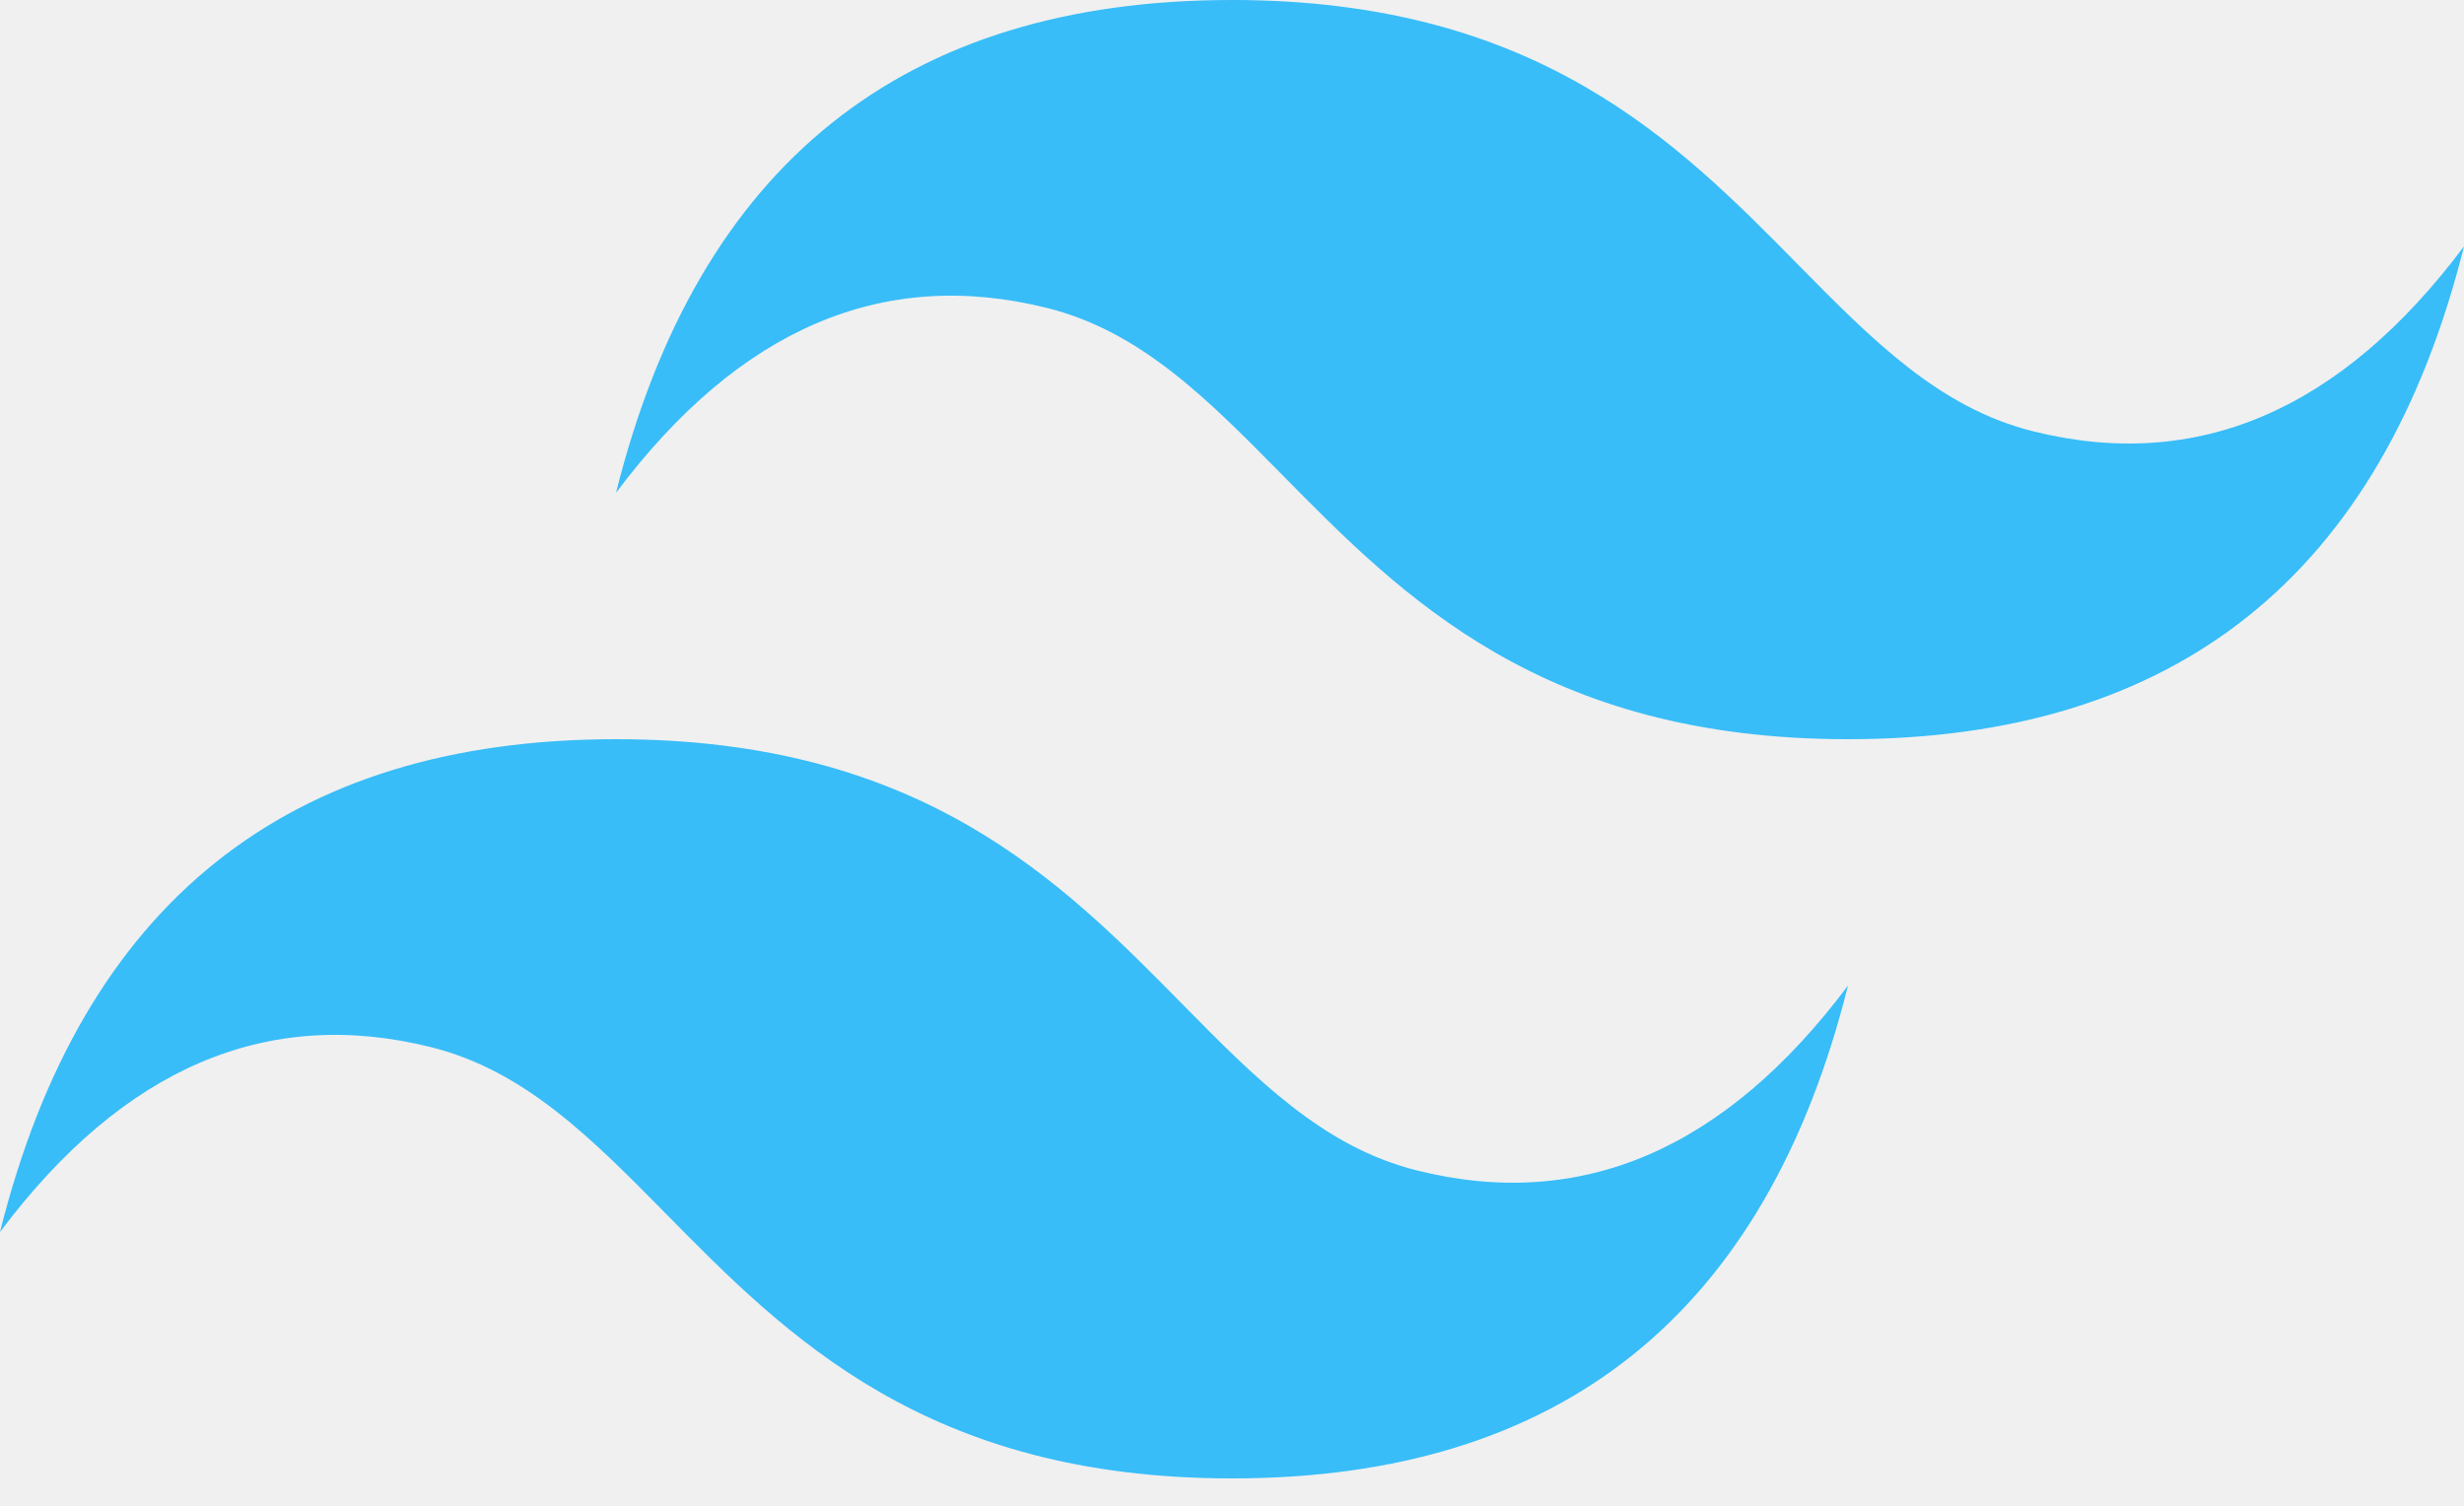
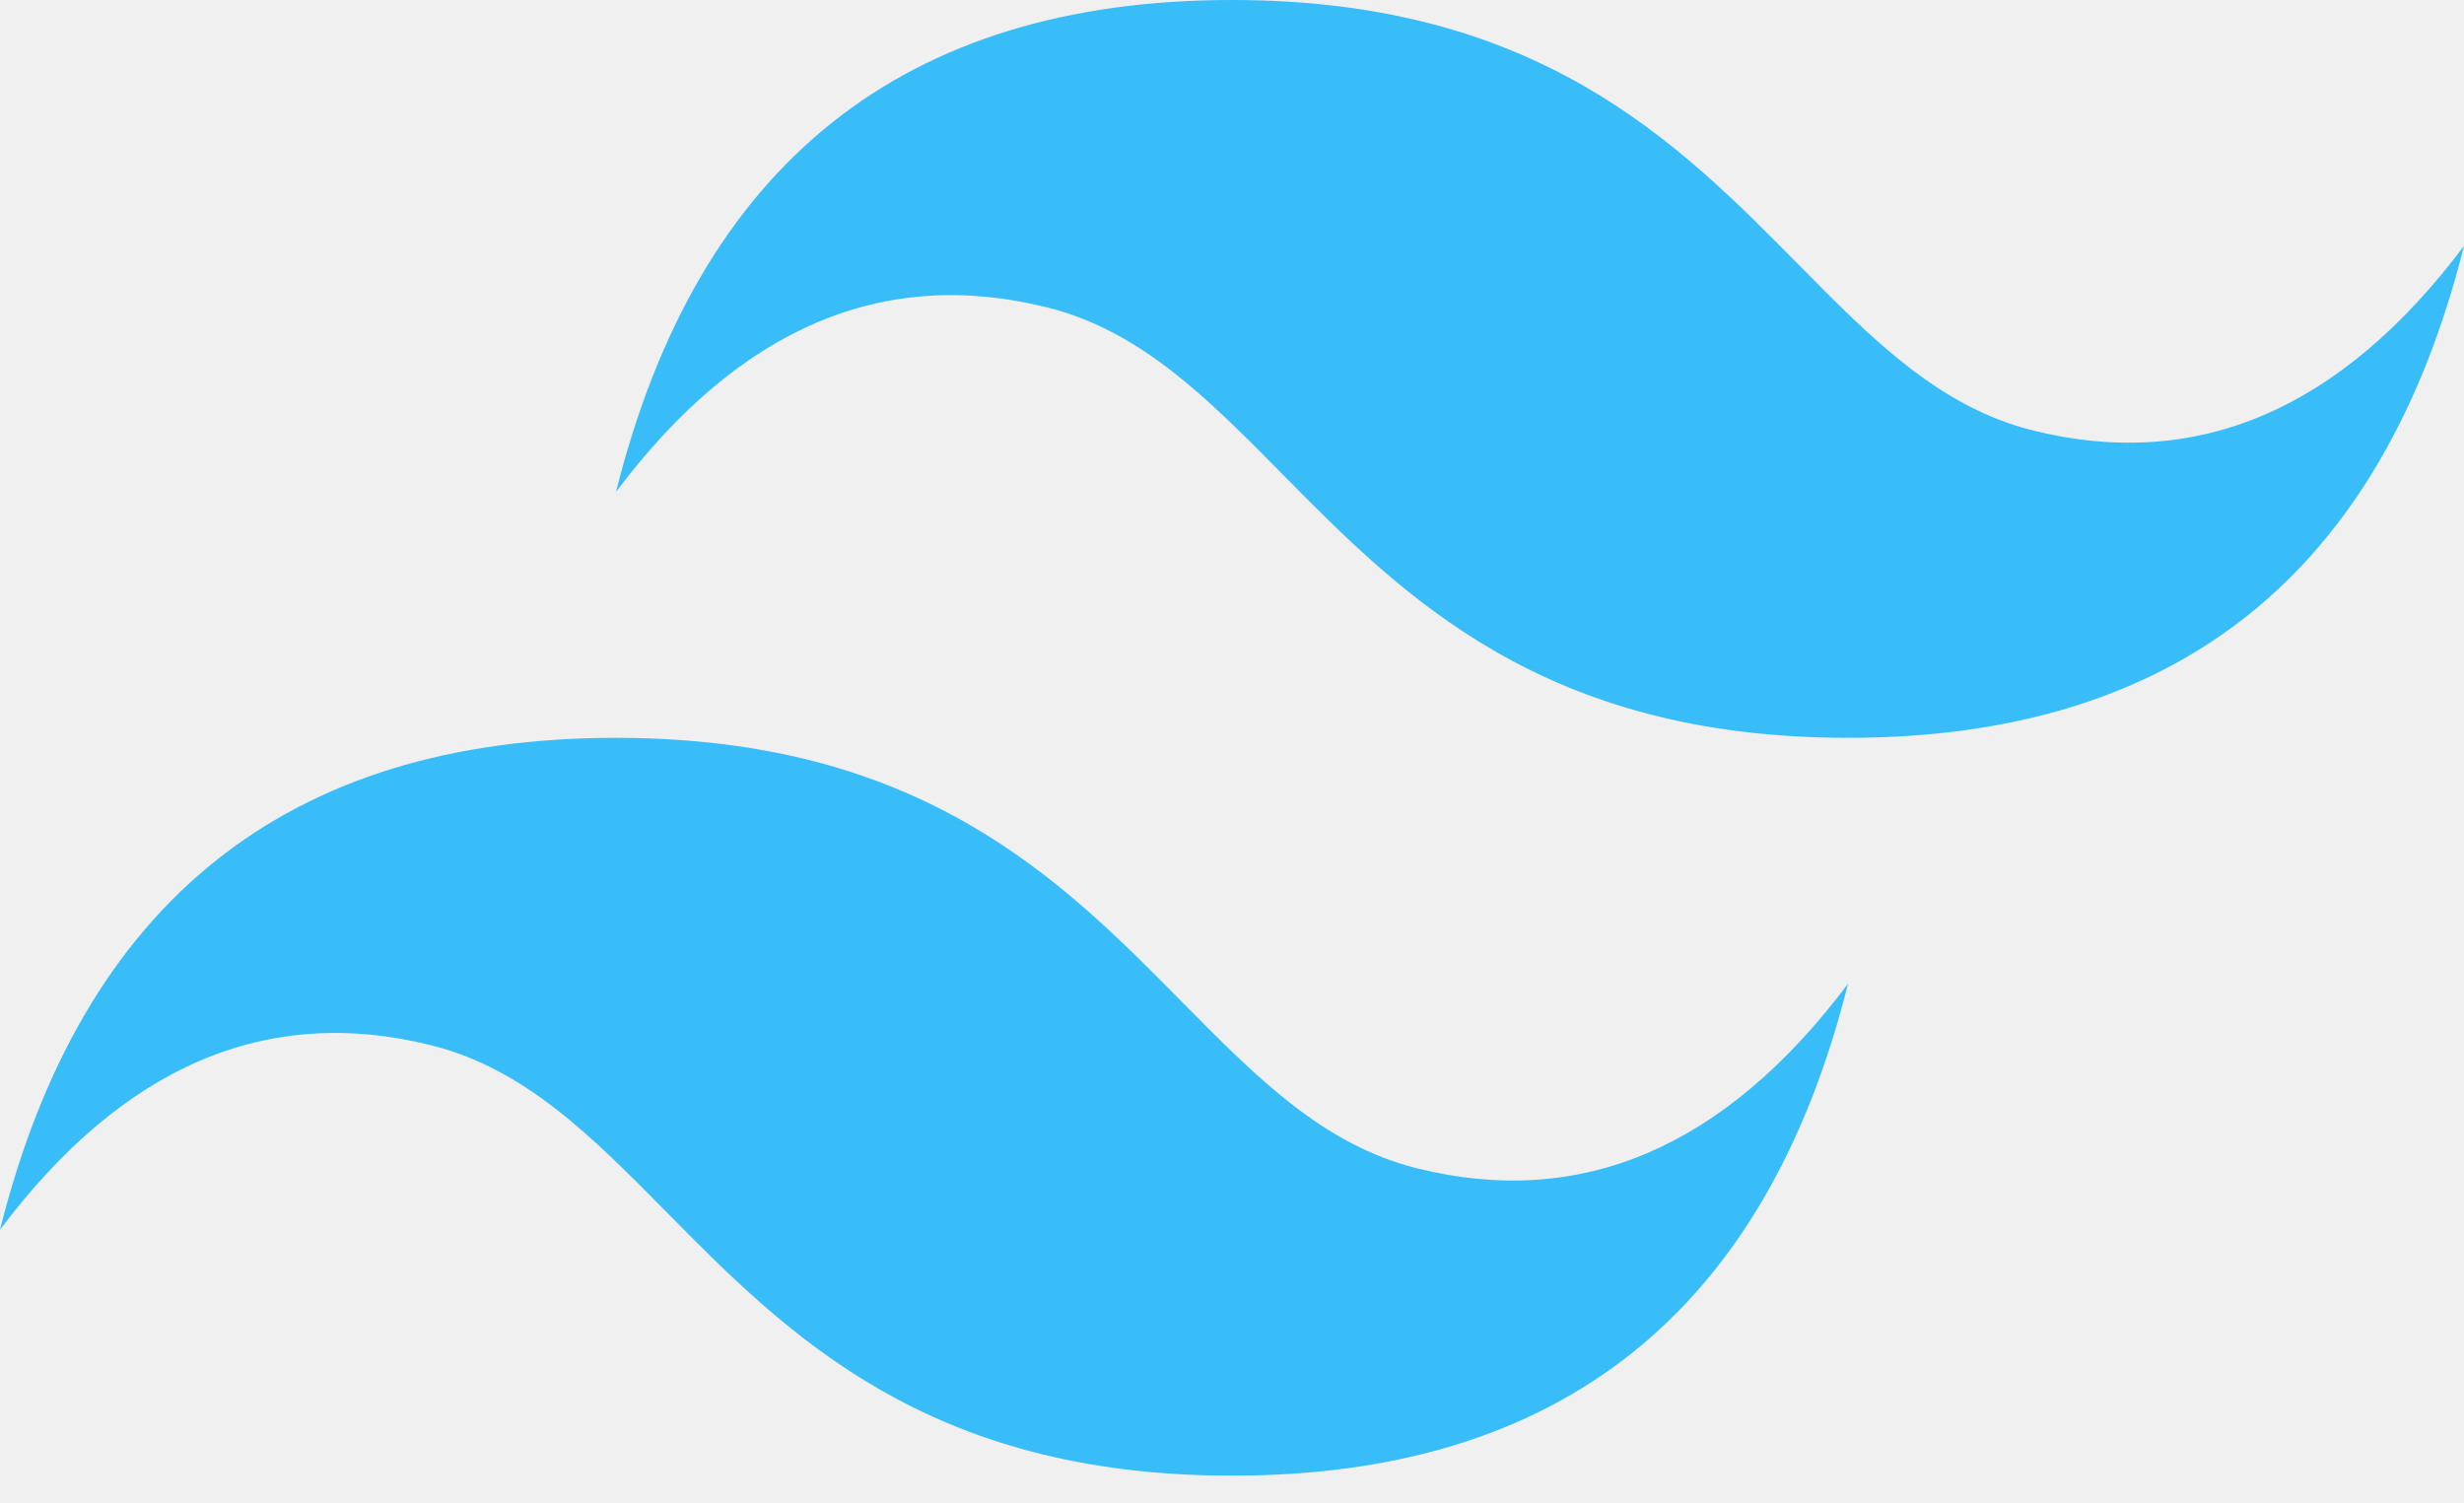
- <svg xmlns="http://www.w3.org/2000/svg" fill="none" viewBox="0 0 54 33">
-   <g clip-path="url(#prefix__clip0)">
-     <path fill="#38bdf8" fill-rule="evenodd" d="M27 0c-7.2 0-11.7 3.6-13.5 10.8 2.7-3.6 5.85-4.95 9.45-4.05 2.054.513 3.522 2.004 5.147 3.653C30.744 13.09 33.808 16.2 40.5 16.2c7.2 0 11.7-3.6 13.5-10.8-2.7 3.6-5.85 4.95-9.45 4.05-2.054-.513-3.522-2.004-5.147-3.653C36.756 3.11 33.692 0 27 0zM13.5 16.2C6.3 16.2 1.8 19.8 0 27c2.7-3.6 5.85-4.95 9.45-4.05 2.054.514 3.522 2.004 5.147 3.653C17.244 29.29 20.308 32.4 27 32.4c7.2 0 11.7-3.6 13.5-10.8-2.7 3.6-5.85 4.95-9.45 4.05-2.054-.513-3.522-2.004-5.147-3.653C23.256 19.31 20.192 16.2 13.5 16.2z" clip-rule="evenodd" />
+ <svg xmlns="http://www.w3.org/2000/svg" width="100" height="61" viewBox="0 0 100 61" fill="none">
+   <mask id="mask0_2128_46" style="mask-type:luminance" maskUnits="userSpaceOnUse" x="0" y="0" width="100" height="60">
+     <path d="M0 0H100V59.891H0V0Z" fill="white" />
+   </mask>
+   <g mask="url(#mask0_2128_46)">
+     <path fill-rule="evenodd" clip-rule="evenodd" d="M50 0C36.667 0 28.333 6.655 25 19.964C30 13.309 35.833 10.814 42.5 12.477C46.304 13.425 49.022 16.182 52.032 19.23C56.933 24.197 62.607 29.945 75 29.945C88.333 29.945 96.667 23.291 100 9.982C95 16.636 89.167 19.132 82.5 17.468C78.696 16.52 75.978 13.764 72.969 10.716C68.067 5.749 62.393 0 50 0ZM25 29.945C11.667 29.945 3.333 36.6 0 49.909C5 43.255 10.833 40.759 17.5 42.423C21.304 43.373 24.022 46.127 27.032 49.175C31.933 54.142 37.607 59.891 50 59.891C63.333 59.891 71.667 53.236 75 39.927C70 46.582 64.167 49.077 57.5 47.414C53.696 46.465 50.978 43.709 47.968 40.661C43.067 35.694 37.393 29.945 25 29.945Z" fill="#38BDF8" />
  </g>
-   <defs>
-     <clipPath id="prefix__clip0">
-       <path fill="#fff" d="M0 0h54v32.4H0z" />
-     </clipPath>
-   </defs>
</svg>
